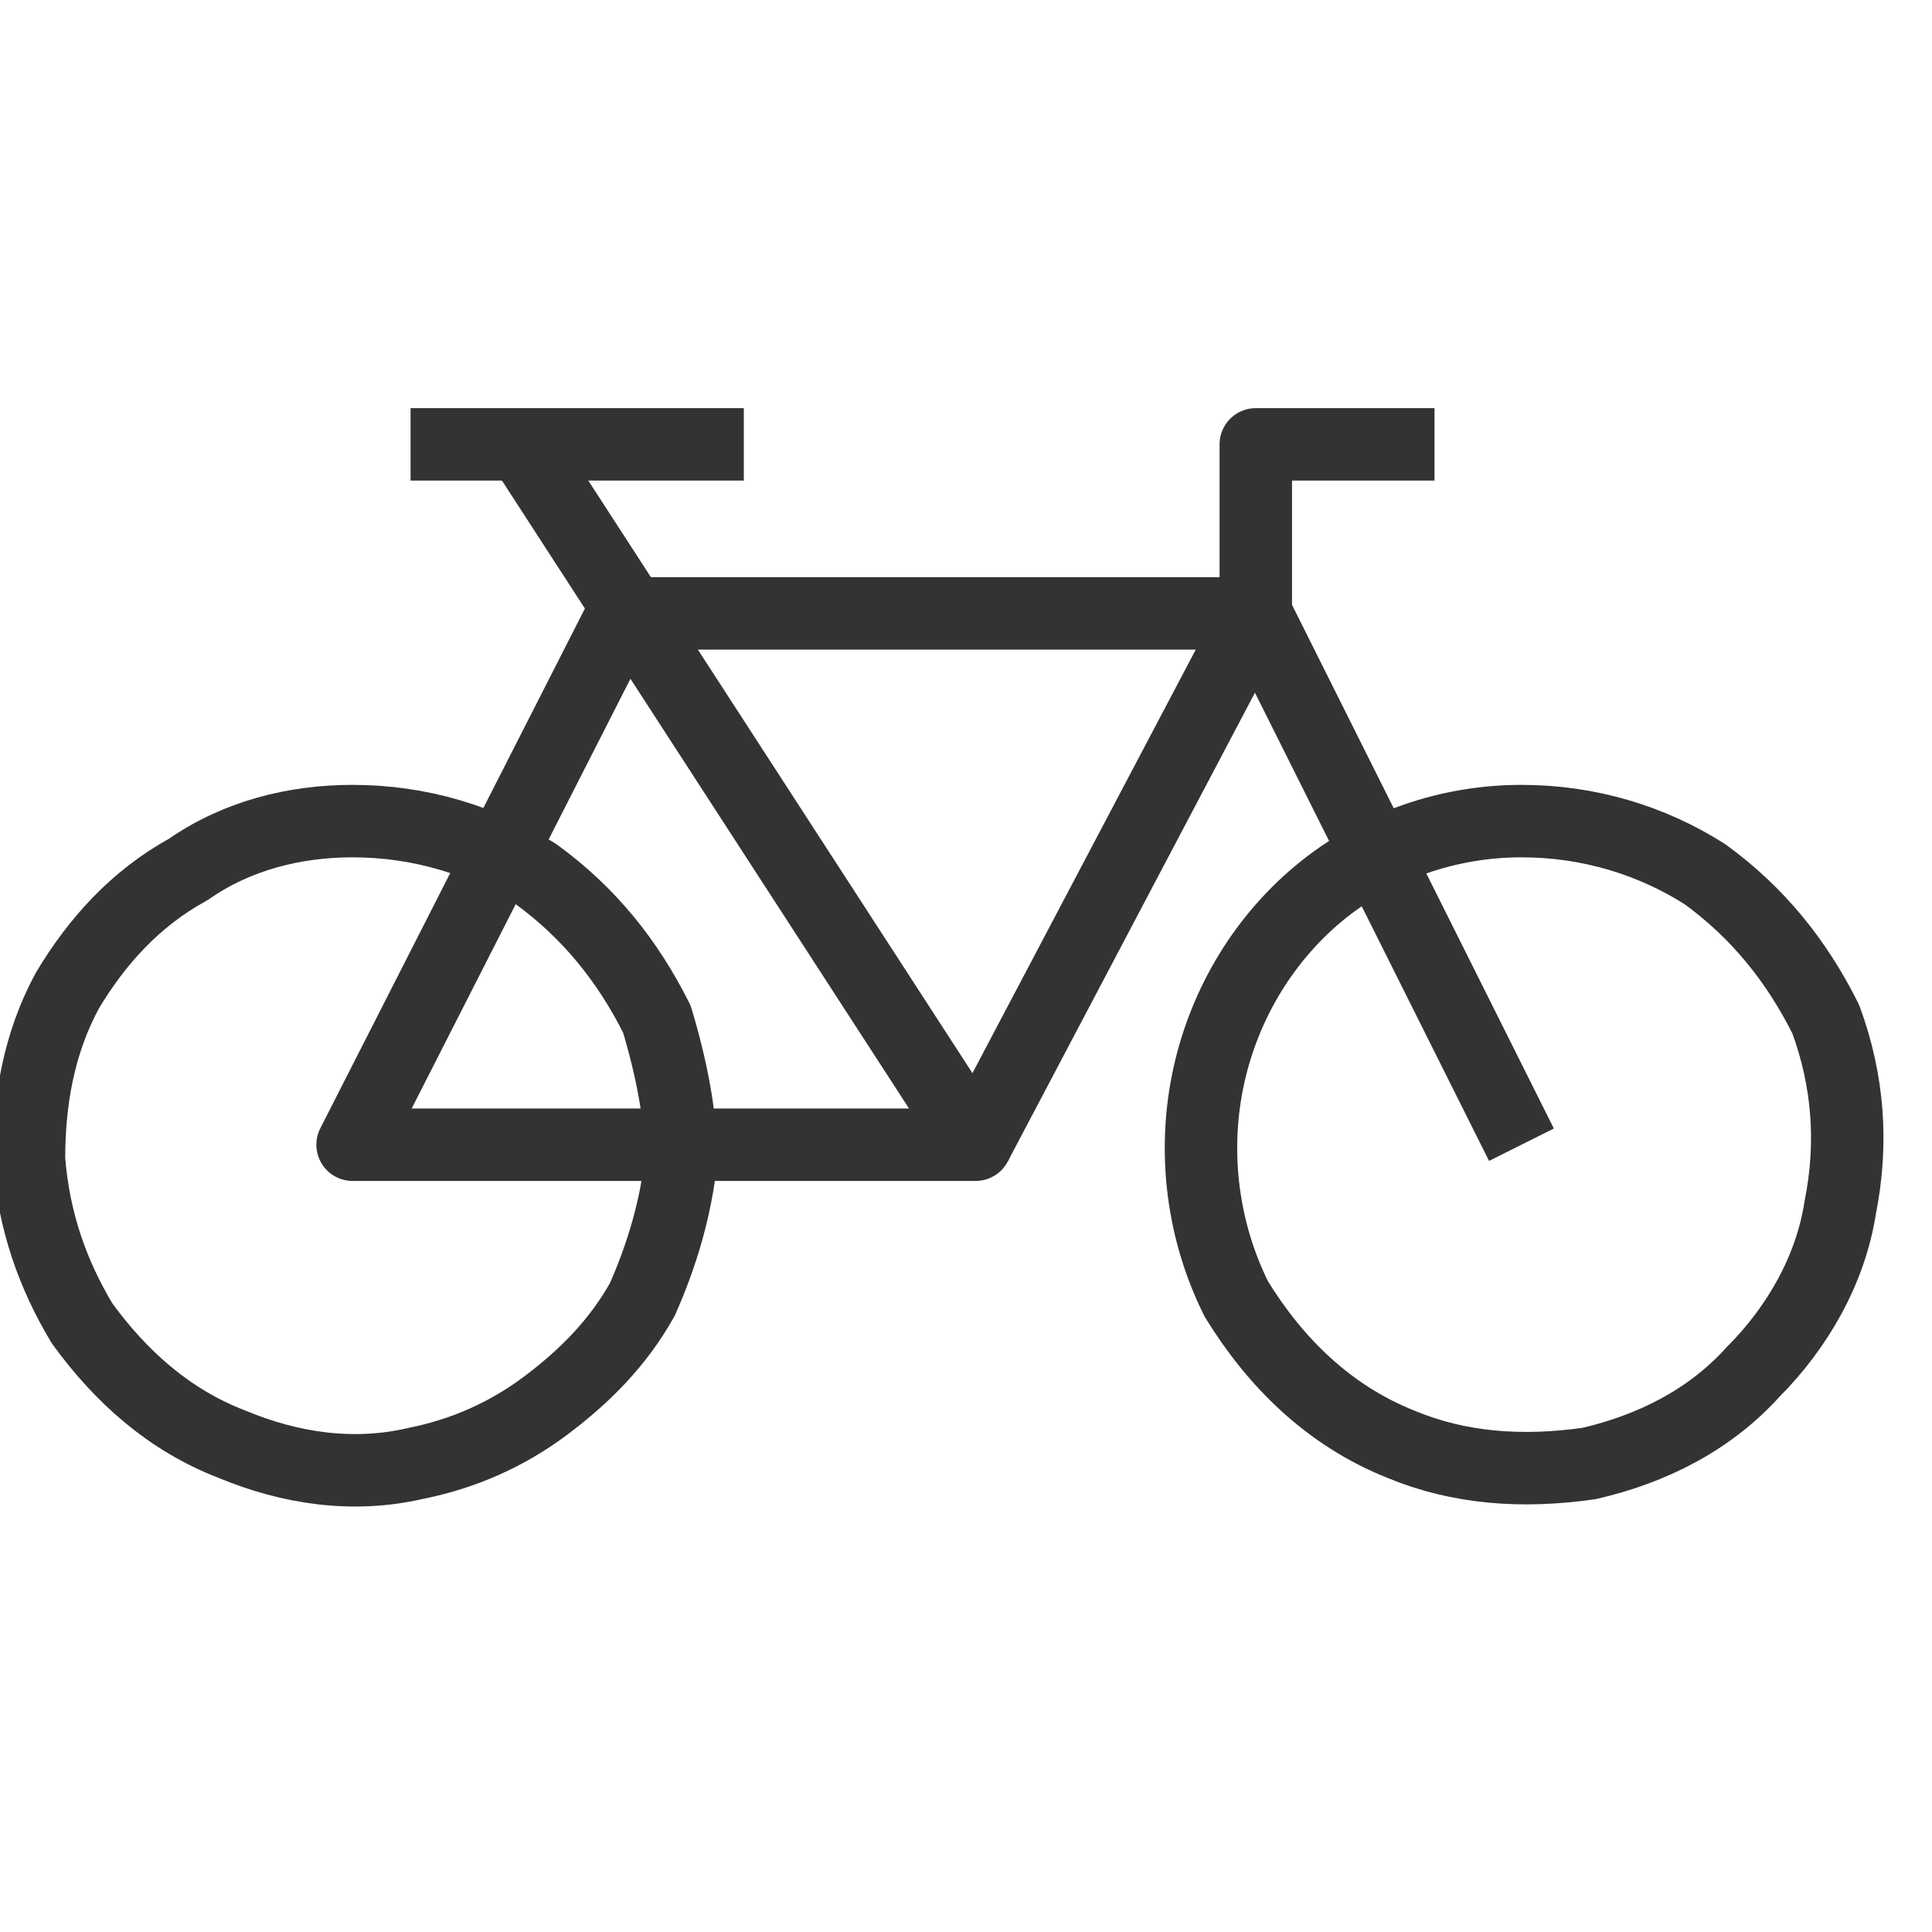
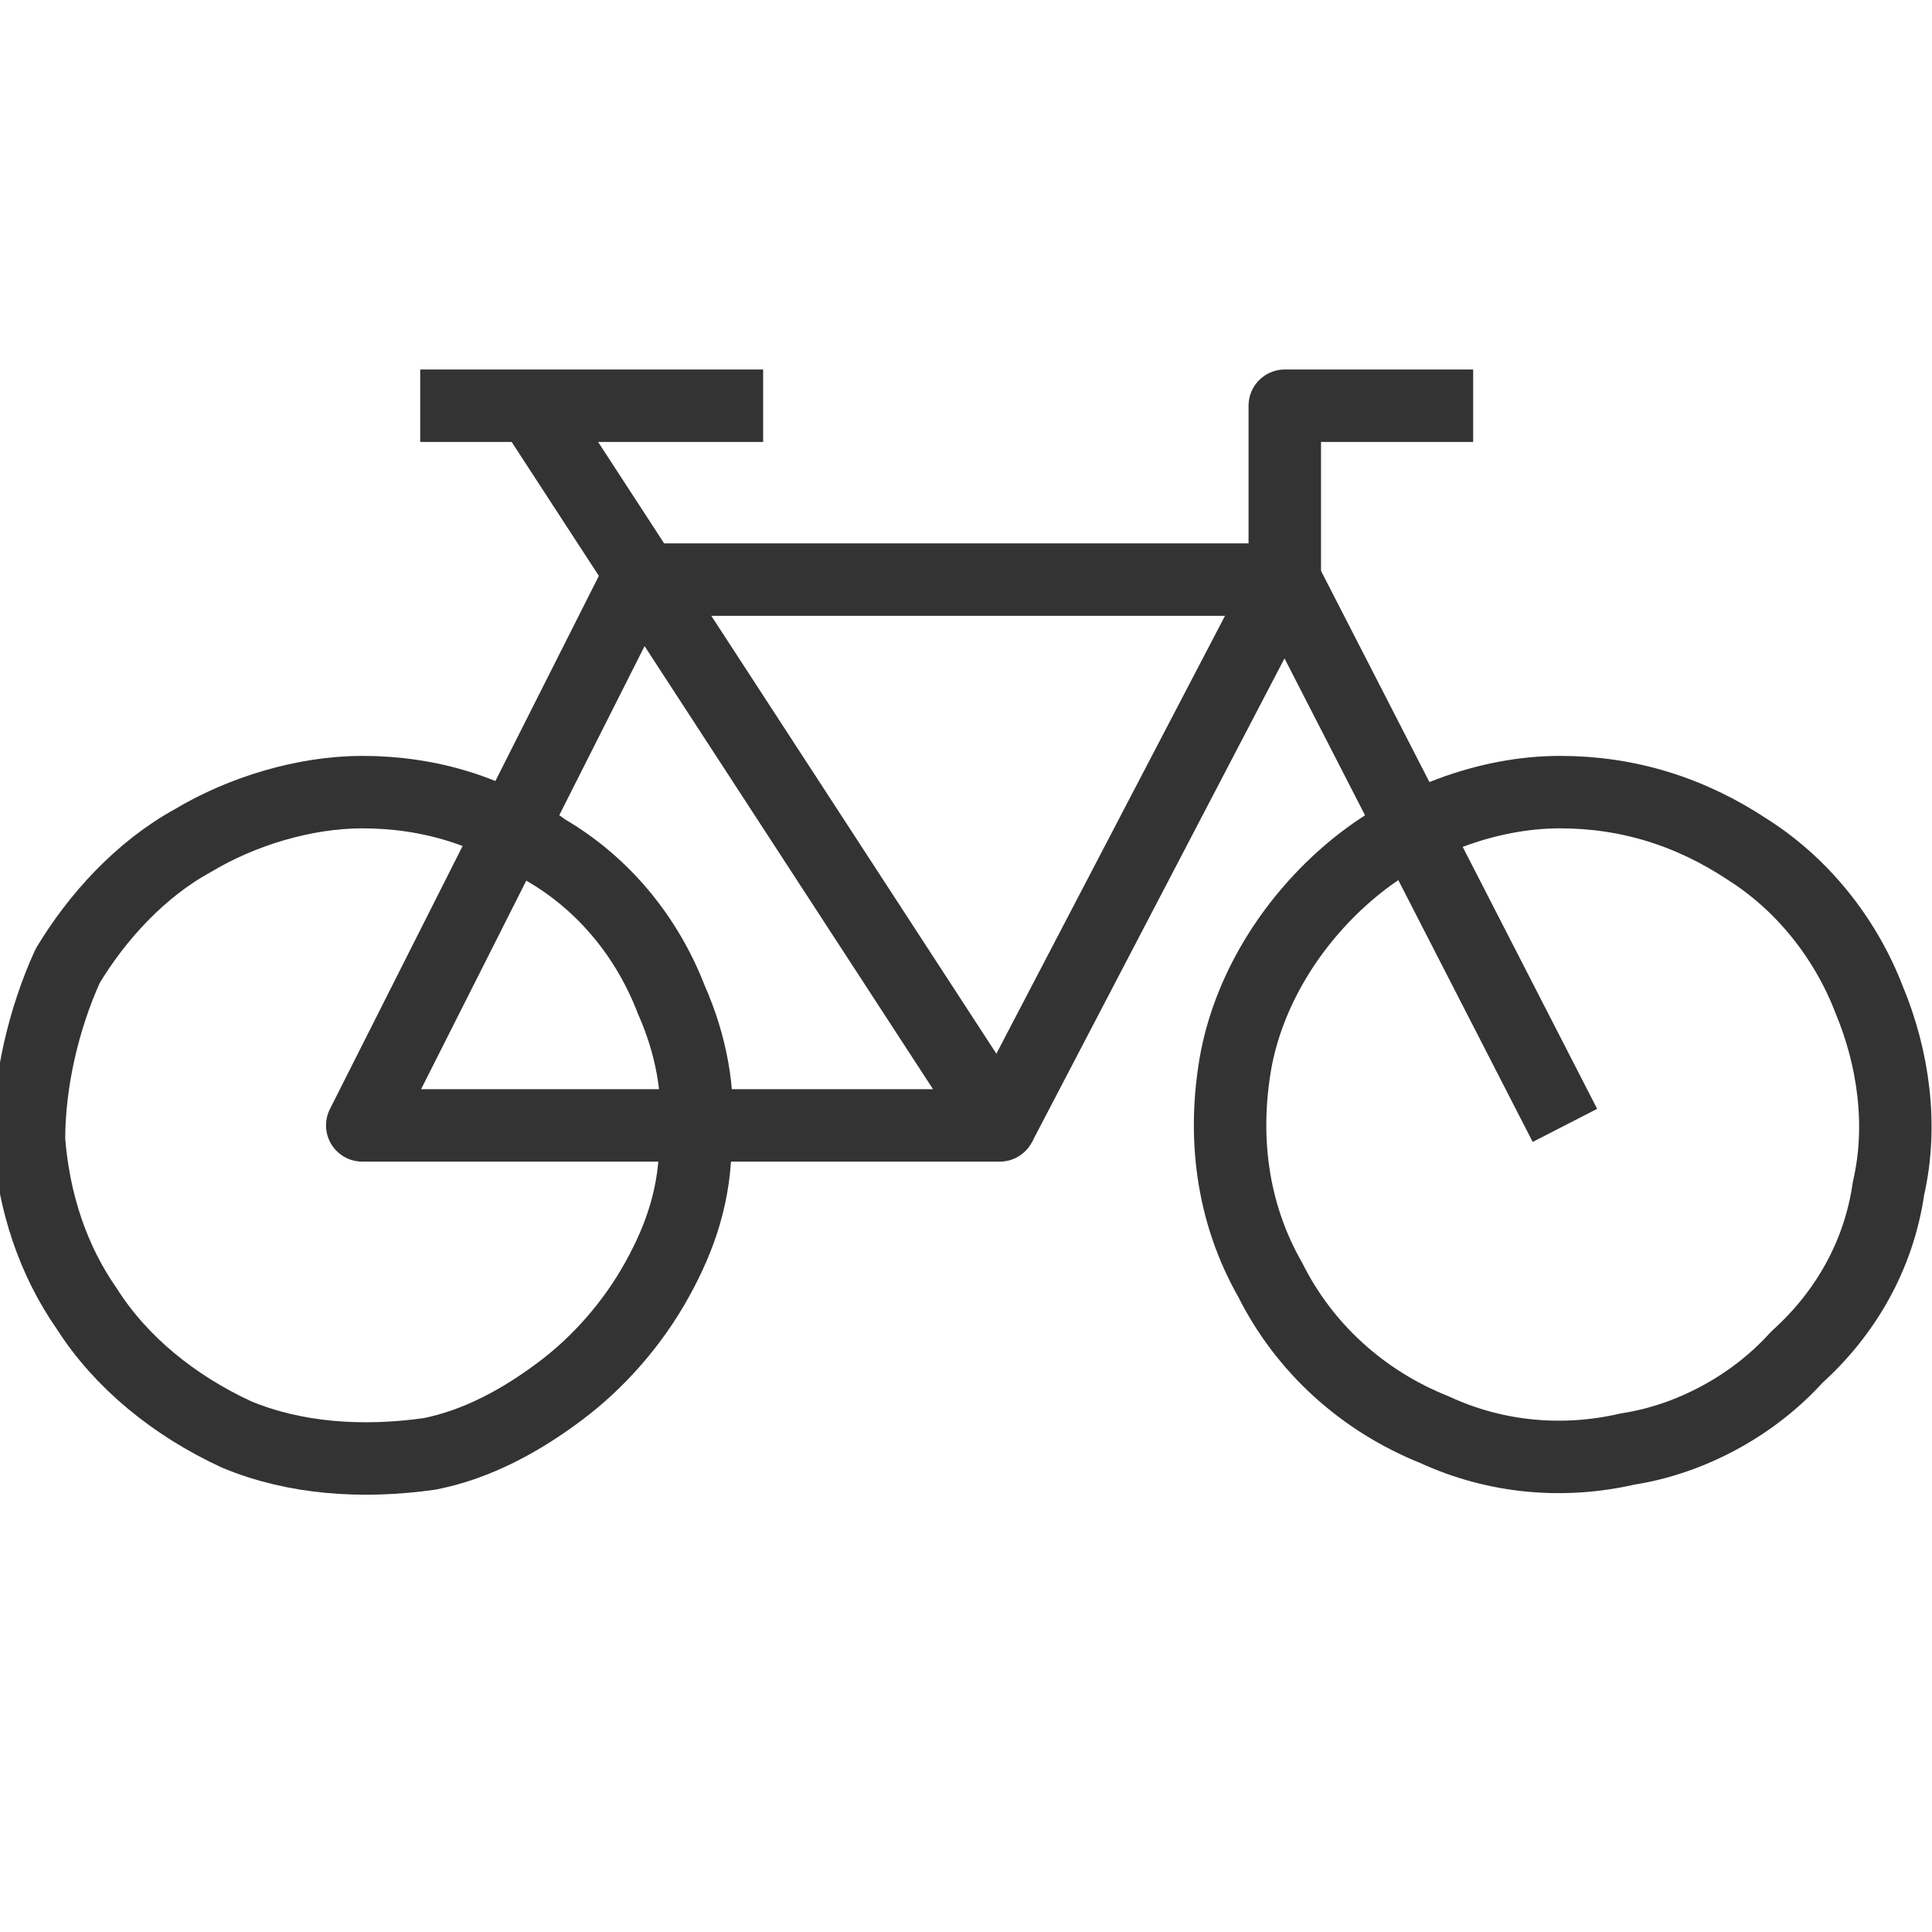
<svg xmlns="http://www.w3.org/2000/svg" version="1.2" viewBox="0 0 40 40" width="40" height="40">
  <style>
		.s0 { fill: none;stroke: #333333;stroke-linejoin: round;stroke-width: 1.5 } 
	</style>
-   <path id="Layer" class="s0" d="m7.3 17c1.4 0 2.7 0.4 3.8 1.1 1.1 0.8 1.9 1.8 2.5 3 0.3 1 0.5 2 0.5 2.9-0.1 1-0.4 2-0.8 2.9-0.5 0.9-1.2 1.6-2 2.2q-1.2 0.9-2.7 1.2c-1.3 0.3-2.6 0.1-3.8-0.4-1.3-0.5-2.3-1.4-3.1-2.5-0.6-1-1-2.1-1.1-3.4 0-1.2 0.2-2.4 0.8-3.5 0.6-1 1.4-1.9 2.5-2.5 1-0.7 2.2-1 3.4-1z" />
-   <path id="Layer" class="s0" d="m31.5 17c1.4 0 2.7 0.4 3.8 1.1 1.1 0.8 1.9 1.8 2.5 3q0.7 1.9 0.3 3.9c-0.2 1.3-0.9 2.5-1.8 3.4-0.9 1-2.1 1.6-3.4 1.9-1.4 0.2-2.7 0.1-3.9-0.4-1.5-0.6-2.6-1.7-3.4-3-0.7-1.4-0.9-3-0.6-4.5 0.3-1.5 1.1-2.9 2.3-3.9 1.2-1 2.7-1.5 4.2-1.5z" />
-   <path id="Layer" class="s0" d="m10.8 9.2l9.4 14.5h-6.1" />
-   <path id="Layer" class="s0" d="m14.1 23.7h-6.8l5.6-11h13.1l5.5 11" />
-   <path id="Layer" class="s0" d="m20.2 23.7l5.8-11" />
-   <path id="Layer" class="s0" d="m26 12.7v-3.5h3.7" />
-   <path id="Layer" class="s0" d="m8.5 9.2h6.9" />
+   <path id="Layer" class="s0" d="m7.5 16.4c1.4 0 2.7 0.4 3.8 1.2 1.2 0.7 2.1 1.8 2.6 3.1 0.4 0.9 0.6 1.9 0.5 2.9 0 1.1-0.3 2-0.8 2.9-0.5 0.9-1.2 1.7-2 2.3-0.8 0.6-1.7 1.1-2.7 1.3-1.4 0.2-2.8 0.1-4-0.4-1.3-0.6-2.4-1.5-3.1-2.6-0.7-1-1.1-2.2-1.2-3.5 0-1.2 0.3-2.5 0.8-3.6 0.6-1 1.5-2 2.6-2.6 1-0.6 2.3-1 3.5-1z" />
+   <path id="Layer" class="s0" d="m32.3 16.4c1.4 0 2.7 0.4 3.9 1.2 1.1 0.7 2 1.8 2.5 3.1 0.5 1.2 0.7 2.6 0.4 3.9-0.2 1.4-0.9 2.6-1.9 3.5-0.9 1-2.2 1.7-3.5 1.9-1.3 0.3-2.7 0.2-4-0.4-1.5-0.6-2.7-1.7-3.4-3.1-0.8-1.4-1-3-0.7-4.6 0.3-1.5 1.2-2.9 2.4-3.9 1.2-1 2.8-1.6 4.3-1.6z" />
+   <path id="Layer" class="s0" d="m11 8.4l9.7 14.9h-6.3" />
+   <path id="Layer" class="s0" d="m14.4 23.3h-6.9l5.7-11.3h13.4l5.8 11.3" />
+   <path id="Layer" class="s0" d="m20.7 23.3l5.9-11.3" />
+   <path id="Layer" class="s0" d="m26.6 12v-3.6h3.9" />
+   <path id="Layer" class="s0" d="m8.7 8.4h7.1" />
</svg>
